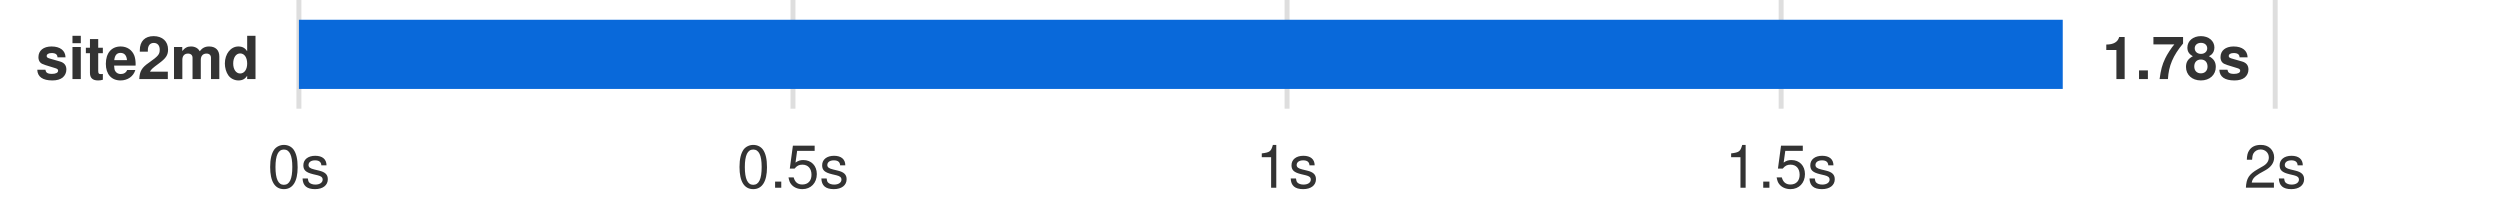
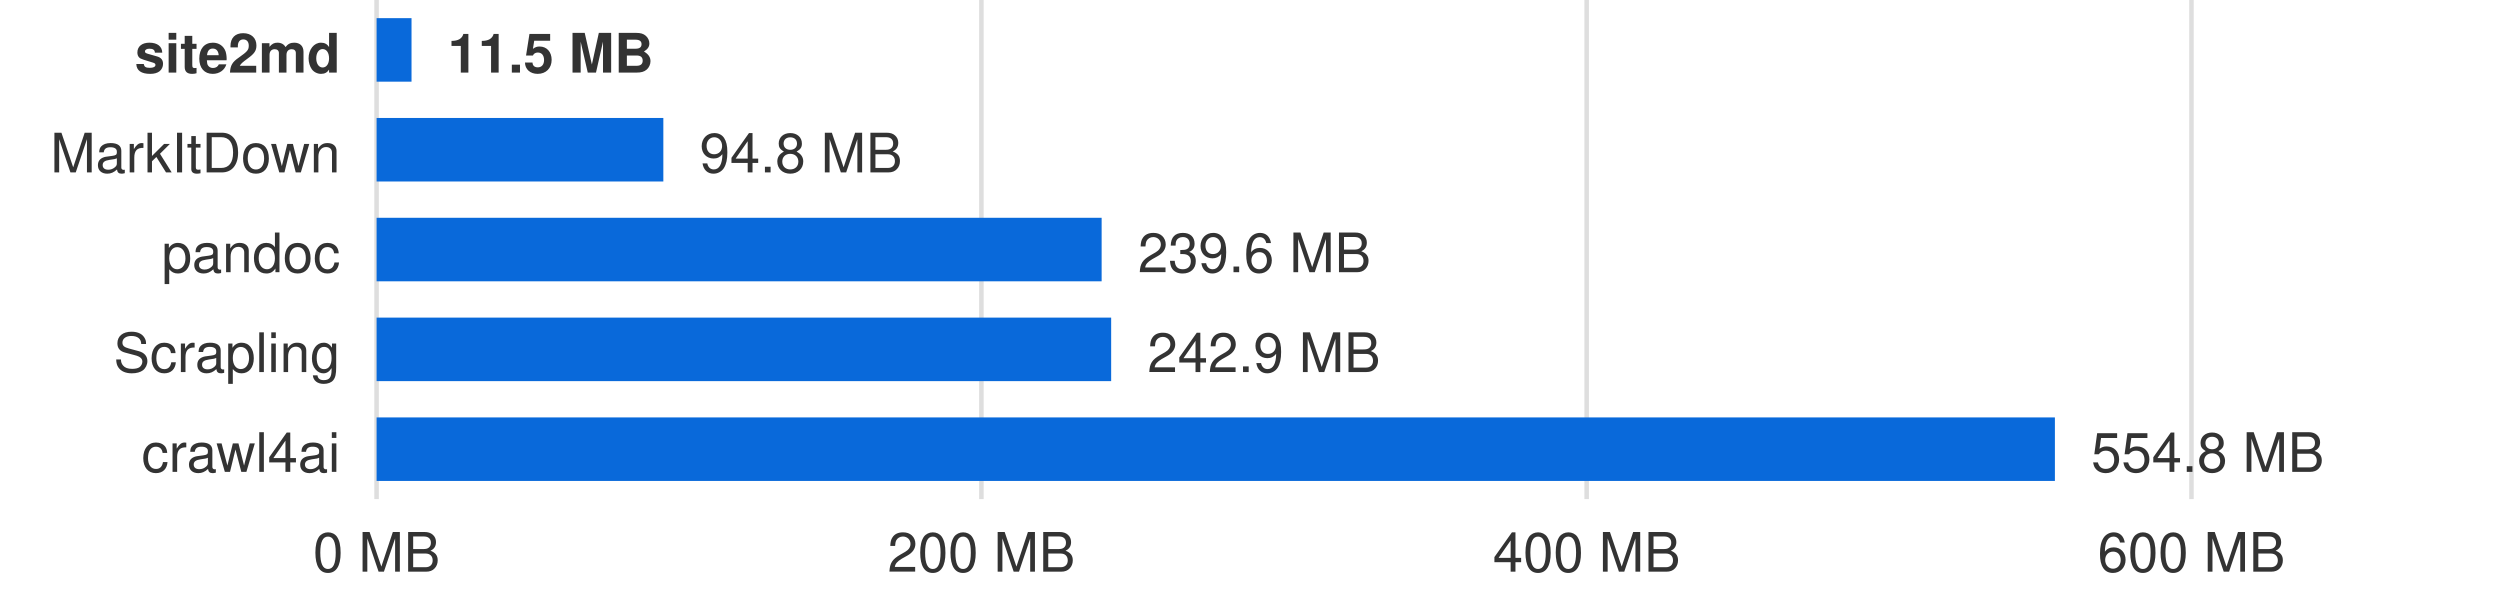
- <svg xmlns="http://www.w3.org/2000/svg" width="506" height="44" viewBox="0 0 506 44" role="img" font-family="-apple-system, BlinkMacSystemFont, 'Segoe UI', Helvetica, Arial, sans-serif" font-size="12" fill="#333333">
+ <svg xmlns="http://www.w3.org/2000/svg" width="551" height="132" viewBox="0 0 551 132" role="img" font-family="-apple-system, BlinkMacSystemFont, 'Segoe UI', Helvetica, Arial, sans-serif" font-size="12" fill="#333333">
  <g stroke="#7F7F7F" stroke-opacity="0.25">
-     <line x1="60.5" y1="0" x2="60.5" y2="22" />
-     <line x1="160.5" y1="0" x2="160.5" y2="22" />
-     <line x1="260.5" y1="0" x2="260.5" y2="22" />
-     <line x1="360.5" y1="0" x2="360.5" y2="22" />
-     <line x1="460.5" y1="0" x2="460.5" y2="22" />
+     <line x1="83.0" y1="0" x2="83.0" y2="110" />
+     <line x1="216.3" y1="0" x2="216.3" y2="110" />
+     <line x1="349.7" y1="0" x2="349.7" y2="110" />
+     <line x1="483.0" y1="0" x2="483.0" y2="110" />
  </g>
-   <text x="60.5" y="38" text-anchor="middle">0s</text>
-   <text x="160.5" y="38" text-anchor="middle">0.5s</text>
-   <text x="260.5" y="38" text-anchor="middle">1s</text>
-   <text x="360.5" y="38" text-anchor="middle">1.5s</text>
-   <text x="460.5" y="38" text-anchor="middle">2s</text>
-   <rect x="60.5" y="4" width="357.0" height="14" fill="#0969DA" />
-   <text x="52.5" y="16" text-anchor="end" font-weight="bold">site2md</text>
-   <text x="425.5" y="16" font-weight="bold">1.78s</text>
+   <text x="83.0" y="126" text-anchor="middle">0 MB</text>
+   <text x="216.3" y="126" text-anchor="middle">200 MB</text>
+   <text x="349.7" y="126" text-anchor="middle">400 MB</text>
+   <text x="483.0" y="126" text-anchor="middle">600 MB</text>
+   <rect x="83" y="4" width="7.7" height="14" fill="#0969DA" />
+   <text x="75" y="16" text-anchor="end" font-weight="bold">site2md</text>
+   <text x="98.7" y="16" font-weight="bold">11.5 MB</text>
+   <rect x="83" y="26" width="63.2" height="14" fill="#0969DA" />
+   <text x="75" y="38" text-anchor="end">MarkItDown</text>
+   <text x="154.2" y="38">94.8 MB</text>
+   <rect x="83" y="48" width="159.8" height="14" fill="#0969DA" />
+   <text x="75" y="60" text-anchor="end">pandoc</text>
+   <text x="250.8" y="60">239.6 MB</text>
+   <rect x="83" y="70" width="161.9" height="14" fill="#0969DA" />
+   <text x="75" y="82" text-anchor="end">Scrapling</text>
+   <text x="252.9" y="82">242.9 MB</text>
+   <rect x="83" y="92" width="369.9" height="14" fill="#0969DA" />
+   <text x="75" y="104" text-anchor="end">crawl4ai</text>
+   <text x="460.9" y="104">554.8 MB</text>
</svg>
